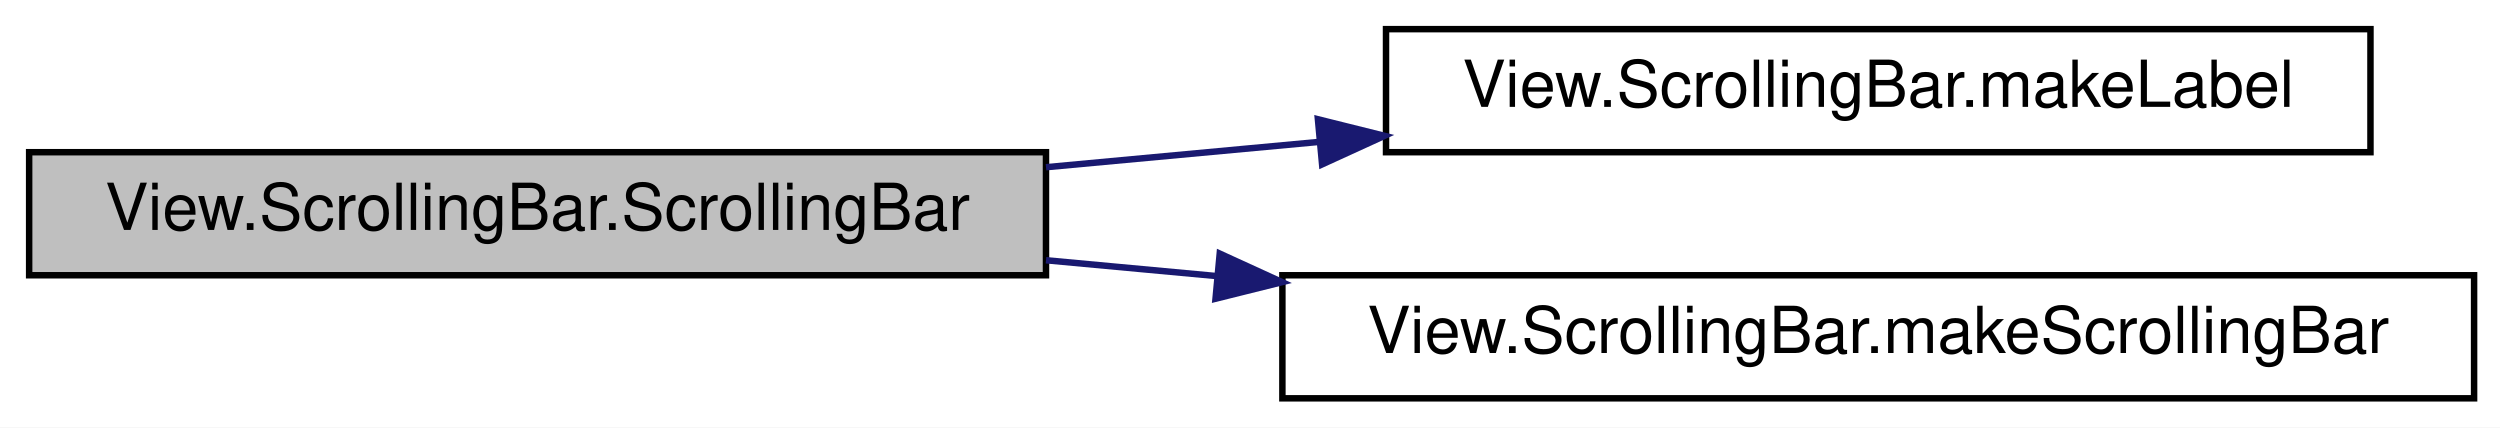
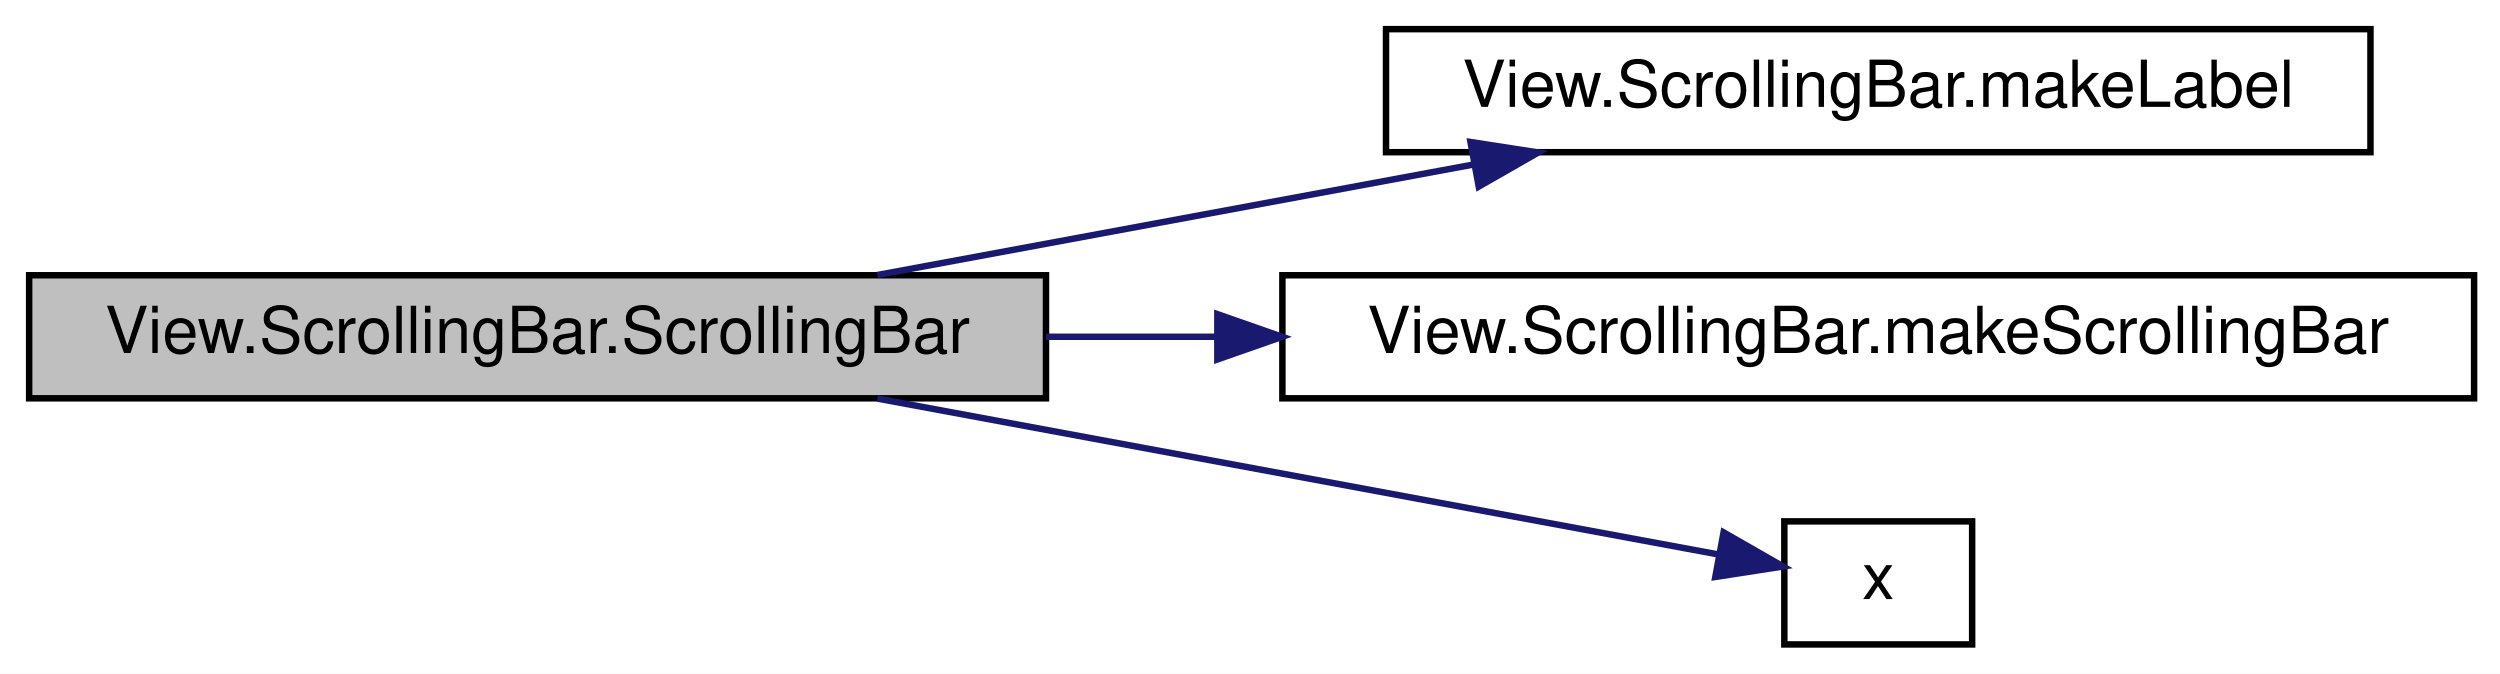
- <svg xmlns="http://www.w3.org/2000/svg" xmlns:xlink="http://www.w3.org/1999/xlink" width="386pt" height="66pt" viewBox="0.00 0.00 386.00 66.00">
-   <g id="graph0" class="graph" transform="scale(1 1) rotate(0) translate(4 62)">
-     <polygon fill="white" stroke="none" points="-4,4 -4,-62 382,-62 382,4 -4,4" />
+ <svg xmlns="http://www.w3.org/2000/svg" xmlns:xlink="http://www.w3.org/1999/xlink" width="386pt" height="104pt" viewBox="0.00 0.00 386.00 104.00">
+   <g id="graph0" class="graph" transform="scale(1 1) rotate(0) translate(4 100)">
+     <polygon fill="white" stroke="none" points="-4,4 -4,-100 382,-100 382,4 -4,4" />
    <g id="node1" class="node">
-       <polygon fill="#bfbfbf" stroke="black" points="0.5,-19.5 0.5,-38.5 157.5,-38.5 157.5,-19.5 0.5,-19.5" />
-       <text text-anchor="middle" x="79" y="-26.5" font-family="Helvetica,sans-Serif" font-size="10.00">View.ScrollingBar.ScrollingBar</text>
+       <polygon fill="#bfbfbf" stroke="black" points="0.5,-38.5 0.5,-57.5 157.5,-57.5 157.5,-38.5 0.5,-38.5" />
+       <text text-anchor="middle" x="79" y="-45.5" font-family="Helvetica,sans-Serif" font-size="10.00">View.ScrollingBar.ScrollingBar</text>
    </g>
    <g id="node2" class="node">
      <g id="a_node2">
        <a xlink:href="../../db/dce/class_view_1_1_scrolling_bar.html#ac7238fc235595c4c16b84527ed2d3c81" target="_top" xlink:title="View.ScrollingBar.makeLabel">
-           <polygon fill="white" stroke="black" points="210,-38.5 210,-57.5 362,-57.5 362,-38.5 210,-38.5" />
-           <text text-anchor="middle" x="286" y="-45.5" font-family="Helvetica,sans-Serif" font-size="10.00">View.ScrollingBar.makeLabel</text>
+           <polygon fill="white" stroke="black" points="210,-76.5 210,-95.5 362,-95.5 362,-76.5 210,-76.5" />
+           <text text-anchor="middle" x="286" y="-83.5" font-family="Helvetica,sans-Serif" font-size="10.00">View.ScrollingBar.makeLabel</text>
        </a>
      </g>
    </g>
    <g id="edge1" class="edge">
-       <path fill="none" stroke="midnightblue" d="M157.502,-36.183C171.279,-37.46 185.697,-38.796 199.677,-40.092" />
-       <polygon fill="midnightblue" stroke="midnightblue" points="199.483,-43.589 209.764,-41.027 200.129,-36.619 199.483,-43.589" />
+       <path fill="none" stroke="midnightblue" d="M131.466,-57.54C159.368,-62.712 194.045,-69.14 223.38,-74.578" />
+       <polygon fill="midnightblue" stroke="midnightblue" points="223.043,-78.075 233.513,-76.456 224.319,-71.192 223.043,-78.075" />
    </g>
    <g id="node3" class="node">
      <g id="a_node3">
        <a xlink:href="../../db/dce/class_view_1_1_scrolling_bar.html#a374a507485491007a822c2d5c75b4ad8" target="_top" xlink:title="View.ScrollingBar.makeScrollingBar">
-           <polygon fill="white" stroke="black" points="194,-0.5 194,-19.5 378,-19.5 378,-0.5 194,-0.5" />
-           <text text-anchor="middle" x="286" y="-7.5" font-family="Helvetica,sans-Serif" font-size="10.00">View.ScrollingBar.makeScrollingBar</text>
+           <polygon fill="white" stroke="black" points="194,-38.5 194,-57.5 378,-57.5 378,-38.5 194,-38.5" />
+           <text text-anchor="middle" x="286" y="-45.5" font-family="Helvetica,sans-Serif" font-size="10.00">View.ScrollingBar.makeScrollingBar</text>
        </a>
      </g>
    </g>
    <g id="edge2" class="edge">
-       <path fill="none" stroke="midnightblue" d="M157.502,-21.817C166.152,-21.015 175.055,-20.19 183.943,-19.366" />
-       <polygon fill="midnightblue" stroke="midnightblue" points="184.324,-22.846 193.958,-18.438 183.677,-15.876 184.324,-22.846" />
+       <path fill="none" stroke="midnightblue" d="M157.502,-48C166.152,-48 175.055,-48 183.943,-48" />
+       <polygon fill="midnightblue" stroke="midnightblue" points="183.958,-51.5 193.958,-48 183.958,-44.5 183.958,-51.5" />
+     </g>
+     <g id="node4" class="node">
+       <g id="a_node4">
+         <a xlink:href="../../d5/de7/jquery_8js.html#a4c3eadaa5164016d2c340d495fc6e55e" target="_top" xlink:title="x">
+           <polygon fill="white" stroke="black" points="271.5,-0.5 271.5,-19.5 300.5,-19.5 300.5,-0.5 271.5,-0.5" />
+           <text text-anchor="middle" x="286" y="-7.5" font-family="Helvetica,sans-Serif" font-size="10.00">x</text>
+         </a>
+       </g>
+     </g>
+     <g id="edge3" class="edge">
+       <path fill="none" stroke="midnightblue" d="M131.466,-38.46C173.055,-30.751 229.693,-20.252 261.259,-14.401" />
+       <polygon fill="midnightblue" stroke="midnightblue" points="262.119,-17.801 271.313,-12.537 260.843,-10.918 262.119,-17.801" />
    </g>
  </g>
</svg>
